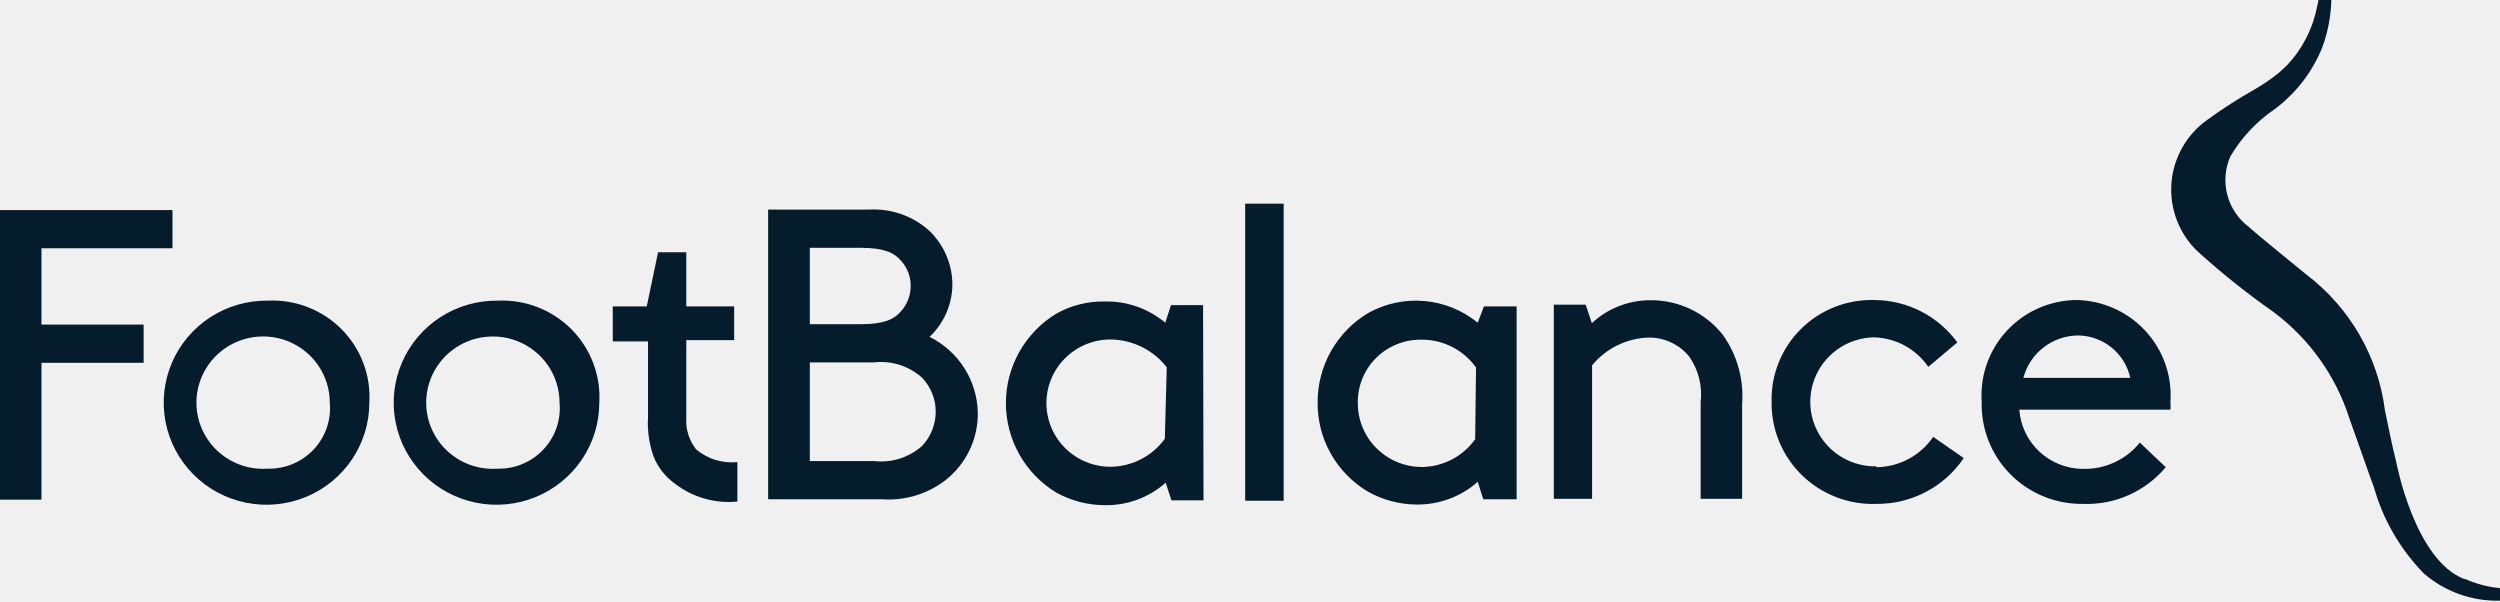
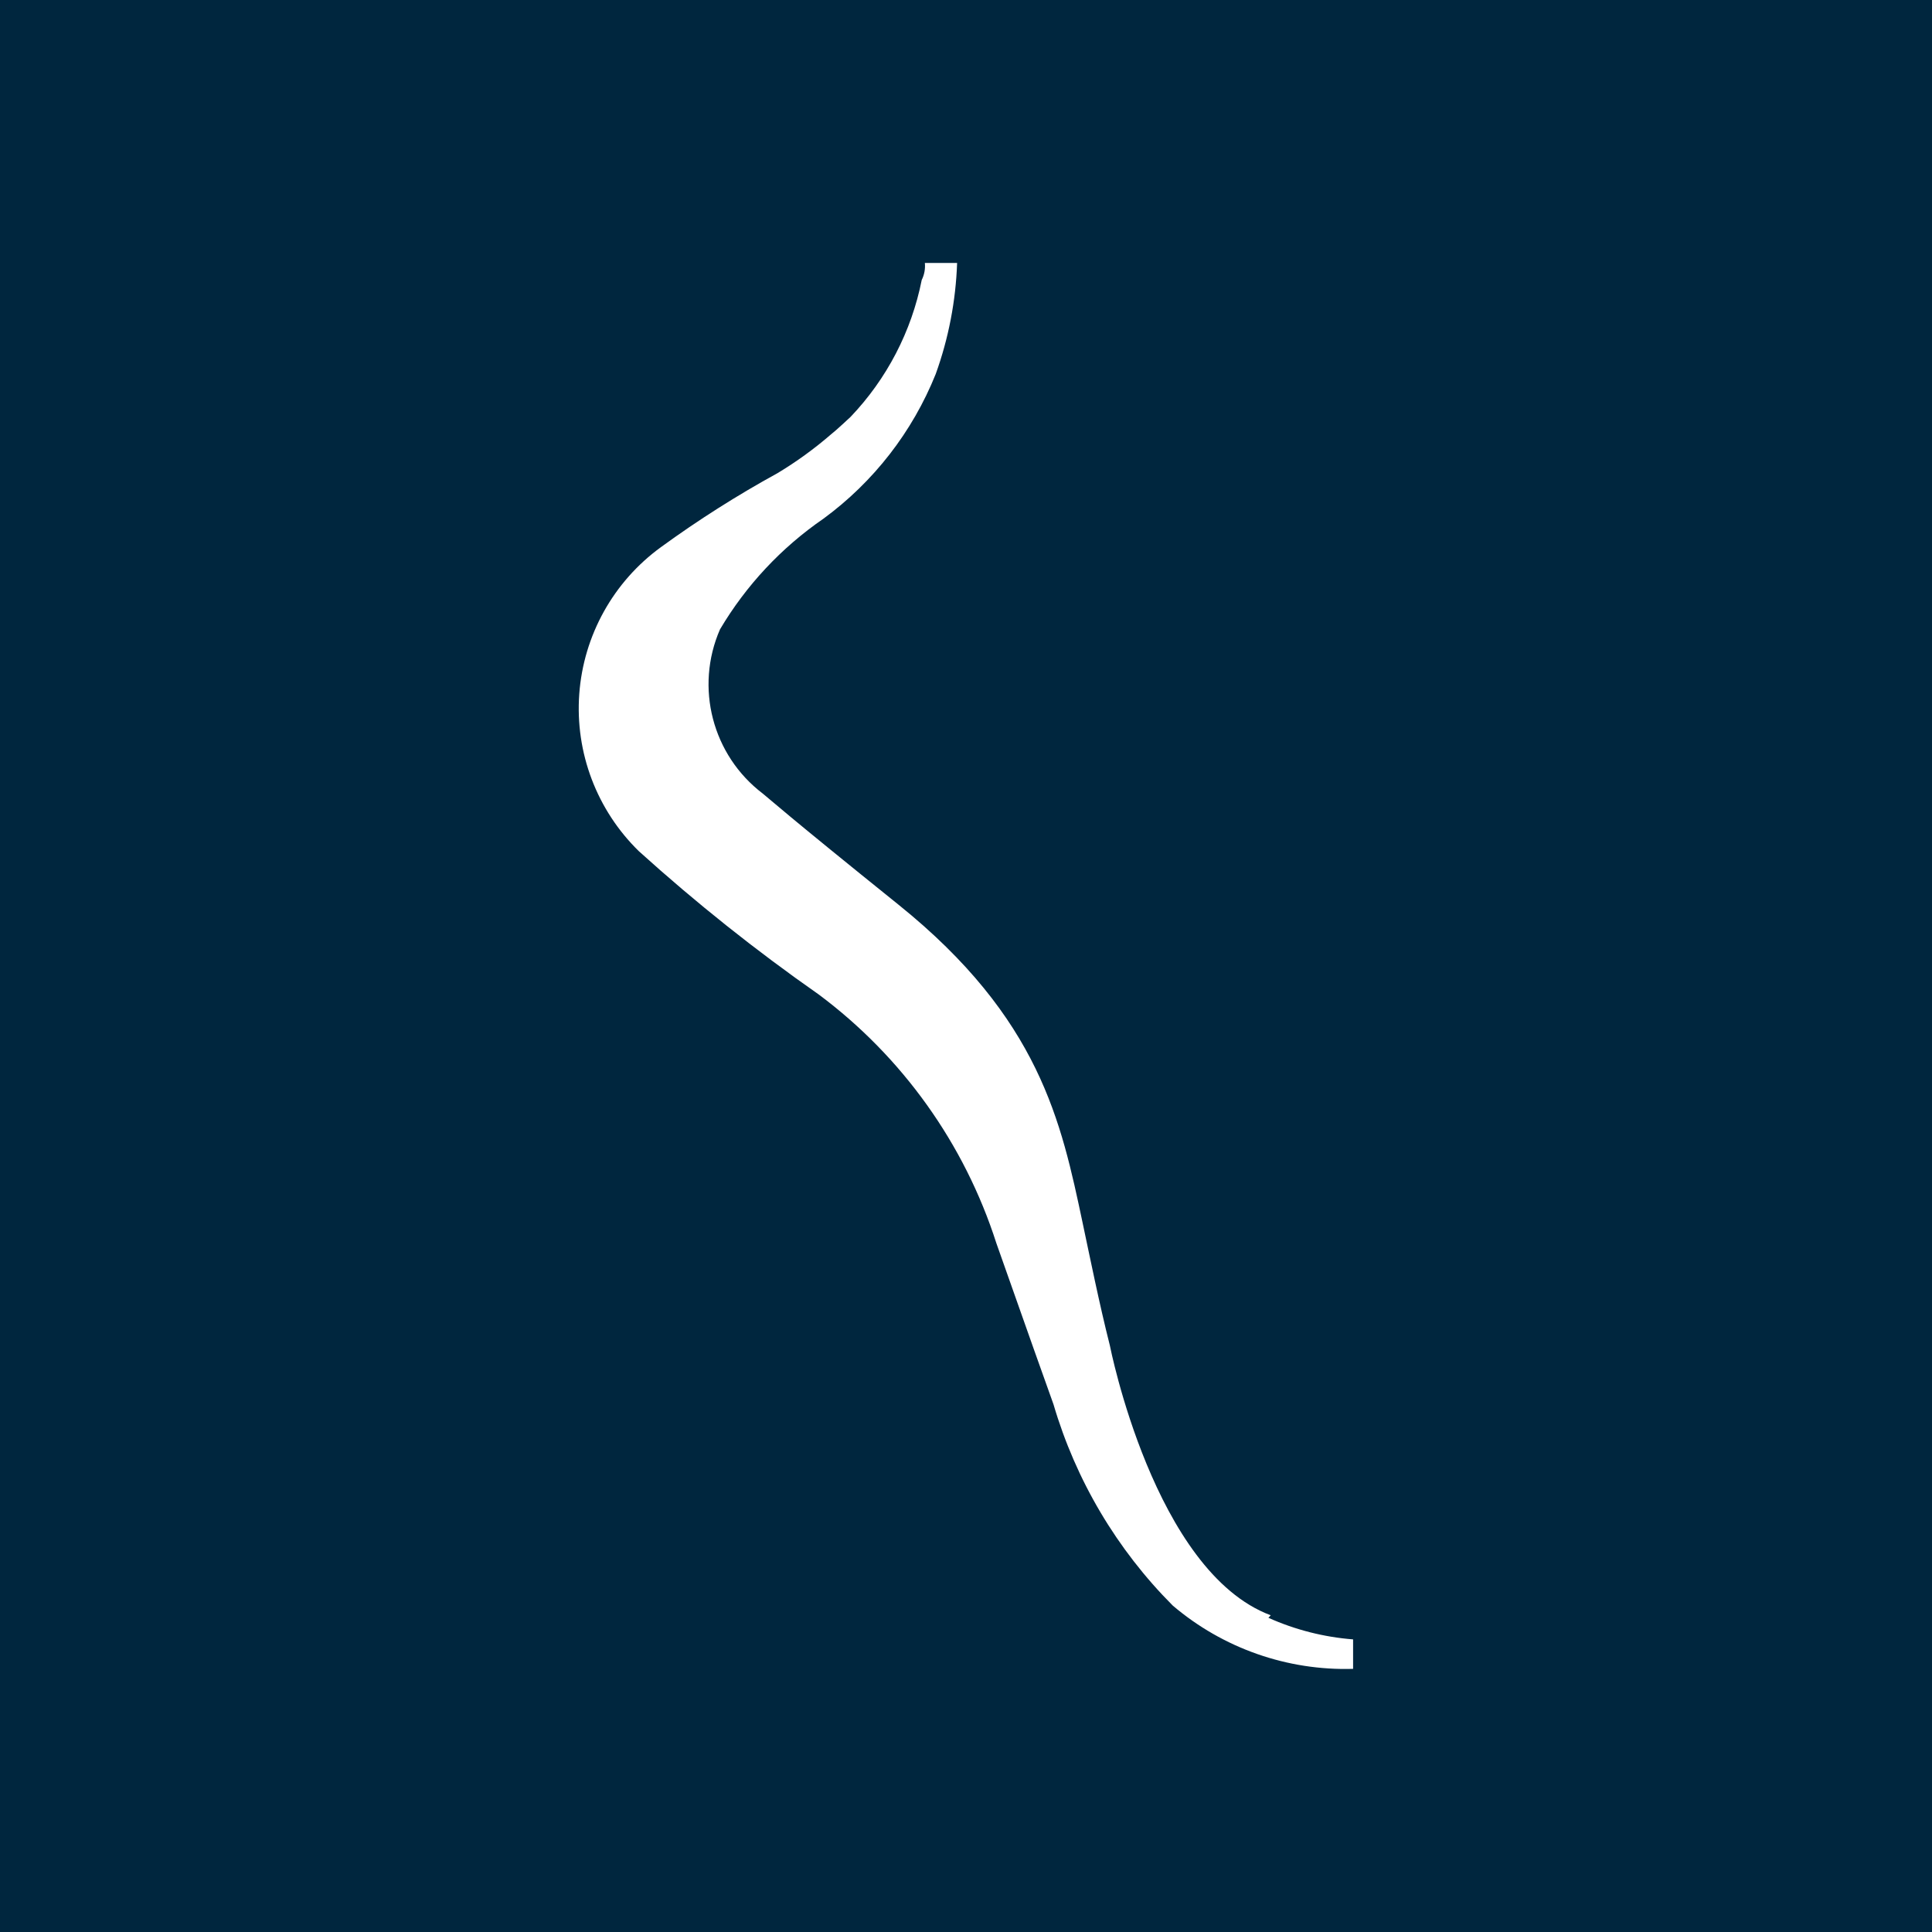
- <svg xmlns="http://www.w3.org/2000/svg" width="266" height="64" viewBox="0 0 266 64" fill="none">
-   <path d="M136.582 21.672H132.488V53.277H136.582V21.672ZM4.412 26.413H18.352V22.349H0V53.164H4.412V38.603H15.282V34.54H4.412V26.413ZM156.958 46.73C156.317 47.633 155.469 48.372 154.485 48.886C153.501 49.4 152.407 49.675 151.295 49.688C149.486 49.688 147.75 48.974 146.471 47.704C145.192 46.434 144.473 44.711 144.473 42.915C144.451 42.033 144.608 41.156 144.934 40.335C145.259 39.514 145.746 38.766 146.367 38.135C146.988 37.504 147.73 37.003 148.549 36.661C149.368 36.319 150.247 36.142 151.136 36.142C152.29 36.117 153.433 36.374 154.464 36.889C155.495 37.405 156.382 38.164 157.048 39.1L156.958 46.73ZM157.23 34.337C155.621 33.018 153.648 32.214 151.571 32.029C149.493 31.843 147.407 32.286 145.587 33.298C143.933 34.285 142.567 35.683 141.622 37.353C140.677 39.023 140.186 40.909 140.197 42.825C140.178 44.731 140.661 46.608 141.598 48.272C142.536 49.935 143.895 51.326 145.542 52.306C147.137 53.204 148.938 53.678 150.772 53.683C153.152 53.699 155.453 52.838 157.23 51.268L157.822 53.119H161.369V32.598H157.89L157.23 34.337ZM28.494 49.868C27.073 49.968 25.654 49.64 24.423 48.929C23.192 48.217 22.205 47.153 21.591 45.877C20.977 44.601 20.765 43.17 20.981 41.772C21.198 40.374 21.833 39.073 22.805 38.039C23.777 37.004 25.04 36.284 26.429 35.972C27.819 35.66 29.271 35.771 30.597 36.29C31.922 36.809 33.06 37.712 33.861 38.881C34.662 40.051 35.09 41.433 35.089 42.847C35.173 43.75 35.063 44.66 34.768 45.517C34.472 46.375 33.998 47.161 33.375 47.824C32.753 48.486 31.996 49.011 31.155 49.363C30.314 49.716 29.407 49.888 28.494 49.868ZM28.494 31.989C26.325 31.962 24.197 32.576 22.381 33.752C20.564 34.929 19.141 36.616 18.292 38.597C17.443 40.579 17.207 42.766 17.613 44.881C18.02 46.997 19.051 48.944 20.575 50.476C22.099 52.008 24.048 53.056 26.173 53.486C28.299 53.916 30.505 53.709 32.512 52.892C34.518 52.074 36.235 50.682 37.443 48.894C38.651 47.105 39.296 45.001 39.296 42.847C39.384 41.41 39.166 39.971 38.656 38.623C38.146 37.275 37.356 36.049 36.337 35.024C35.318 34 34.093 33.2 32.741 32.677C31.39 32.154 29.943 31.919 28.494 31.989ZM262.248 61.63C256.949 59.643 254.993 49.304 254.993 49.304C254.516 47.43 254.084 45.218 253.765 43.705C253.409 40.859 252.486 38.111 251.049 35.623C249.612 33.135 247.691 30.955 245.397 29.212C240.235 25.013 239.643 24.471 239.257 24.133C238.139 23.282 237.339 22.084 236.984 20.73C236.63 19.377 236.742 17.944 237.301 16.66C238.476 14.657 240.083 12.938 242.008 11.626C244.289 9.931 246.053 7.641 247.102 5.012C247.694 3.388 248.017 1.681 248.057 -0.045H246.693C246.655 0.214 246.602 0.47 246.534 0.722C246.08 3.07 244.96 5.24 243.305 6.976C243.305 6.976 242.645 7.608 242.418 7.788C241.65 8.405 240.837 8.964 239.984 9.459C238.176 10.477 236.429 11.6 234.754 12.823C233.684 13.607 232.798 14.612 232.156 15.769C231.515 16.926 231.133 18.207 231.038 19.524C230.943 20.842 231.136 22.164 231.605 23.399C232.074 24.635 232.807 25.756 233.753 26.684C236.335 29.026 239.061 31.204 241.917 33.208C245.717 36.049 248.53 39.994 249.968 44.495C251.764 49.507 251.946 50.139 252.583 51.832C253.554 55.289 255.383 58.448 257.904 61.02C260.147 62.964 263.047 63.995 266.023 63.91V62.578C264.717 62.46 263.441 62.124 262.248 61.584V61.63ZM215.288 40.206C215.625 38.915 216.384 37.772 217.445 36.955C218.507 36.138 219.812 35.693 221.155 35.691C222.45 35.718 223.699 36.179 224.697 36.999C225.696 37.818 226.387 38.948 226.658 40.206H215.288ZM221.019 31.921C219.62 31.924 218.237 32.212 216.955 32.767C215.674 33.322 214.52 34.133 213.567 35.149C212.614 36.165 211.882 37.365 211.415 38.673C210.948 39.982 210.757 41.372 210.853 42.757C210.813 44.18 211.064 45.597 211.589 46.922C212.115 48.247 212.905 49.453 213.911 50.467C214.918 51.481 216.121 52.283 217.448 52.824C218.775 53.365 220.198 53.634 221.633 53.615C223.303 53.677 224.965 53.357 226.491 52.679C228.017 52.002 229.365 50.986 230.433 49.71L227.682 47.091C226.964 47.983 226.049 48.7 225.008 49.185C223.967 49.67 222.828 49.912 221.678 49.891C219.948 49.895 218.282 49.247 217.015 48.078C215.749 46.908 214.977 45.305 214.856 43.592H230.934C230.961 43.307 230.961 43.02 230.934 42.734C231.026 41.361 230.836 39.983 230.375 38.684C229.913 37.386 229.19 36.194 228.25 35.182C227.309 34.171 226.171 33.359 224.904 32.799C223.637 32.238 222.269 31.939 220.882 31.921H221.019ZM169.397 38.874C170.131 37.977 171.051 37.249 172.095 36.739C173.139 36.228 174.282 35.948 175.446 35.917C176.27 35.913 177.085 36.093 177.829 36.445C178.573 36.797 179.227 37.311 179.744 37.949C180.721 39.361 181.149 41.078 180.949 42.78V53.074H185.361V43.005C185.565 40.373 184.832 37.753 183.291 35.601C182.379 34.457 181.218 33.534 179.895 32.9C178.571 32.267 177.12 31.94 175.65 31.944C173.321 31.928 171.074 32.801 169.374 34.382L168.715 32.418H165.326V53.074H169.397V38.874ZM199.665 49.62C198.757 49.638 197.855 49.478 197.009 49.149C196.163 48.821 195.391 48.33 194.736 47.705C194.082 47.081 193.558 46.334 193.194 45.508C192.83 44.683 192.633 43.794 192.615 42.892C192.597 41.991 192.758 41.095 193.089 40.256C193.42 39.416 193.914 38.65 194.544 38C195.173 37.35 195.925 36.83 196.757 36.468C197.589 36.107 198.484 35.912 199.392 35.894C200.537 35.924 201.658 36.225 202.662 36.77C203.667 37.316 204.526 38.091 205.168 39.032L208.261 36.436C207.247 35.041 205.915 33.905 204.373 33.12C202.832 32.335 201.125 31.924 199.392 31.921C197.95 31.887 196.516 32.144 195.178 32.677C193.839 33.209 192.624 34.007 191.605 35.02C190.586 36.034 189.785 37.242 189.252 38.572C188.718 39.902 188.462 41.326 188.499 42.757C188.477 44.208 188.752 45.649 189.308 46.991C189.864 48.334 190.689 49.55 191.734 50.566C192.778 51.581 194.02 52.376 195.383 52.9C196.747 53.424 198.204 53.668 199.665 53.615C201.497 53.628 203.304 53.189 204.923 52.338C206.542 51.487 207.924 50.251 208.943 48.739L205.691 46.482C205.024 47.463 204.127 48.269 203.077 48.831C202.028 49.393 200.857 49.694 199.665 49.71V49.62ZM98.104 47.453C97.414 48.065 96.601 48.524 95.719 48.8C94.837 49.076 93.906 49.163 92.987 49.055H86.165V38.558H92.987C93.908 38.453 94.84 38.544 95.722 38.824C96.604 39.104 97.416 39.568 98.104 40.183C99.04 41.156 99.562 42.45 99.559 43.795C99.562 45.154 99.041 46.462 98.104 47.453ZM86.165 26.367H91.578C94.056 26.367 95.125 26.887 95.83 27.7C96.52 28.435 96.903 29.403 96.899 30.409C96.907 31.428 96.525 32.412 95.83 33.163C95.125 33.975 94.056 34.495 91.578 34.495H86.165V26.367ZM98.9 35.849C99.656 35.134 100.26 34.277 100.678 33.327C101.096 32.377 101.319 31.354 101.333 30.318C101.336 29.217 101.108 28.127 100.666 27.117C100.224 26.107 99.576 25.198 98.764 24.449C97.004 22.922 94.706 22.151 92.373 22.304H81.731V53.119H93.783C96.233 53.308 98.665 52.584 100.606 51.087C101.686 50.234 102.556 49.149 103.151 47.913C103.746 46.677 104.05 45.323 104.039 43.953C104.013 42.268 103.523 40.621 102.621 39.192C101.719 37.764 100.44 36.607 98.923 35.849H98.9ZM78.456 49.168C77.676 49.245 76.888 49.166 76.138 48.938C75.388 48.709 74.692 48.335 74.09 47.836C73.318 46.872 72.937 45.656 73.021 44.428V36.188H78.115V32.598H73.021V26.842H70.019L68.814 32.598H65.198V36.323H68.95V44.382C68.865 45.783 69.058 47.187 69.519 48.514C69.974 49.69 70.764 50.709 71.793 51.448C73.684 52.913 76.069 53.6 78.456 53.367V49.168ZM123.938 46.685C123.278 47.597 122.411 48.341 121.408 48.859C120.404 49.377 119.292 49.653 118.162 49.665C116.352 49.665 114.617 48.951 113.338 47.681C112.058 46.411 111.339 44.689 111.339 42.892C111.339 41.096 112.058 39.374 113.338 38.103C114.617 36.833 116.352 36.12 118.162 36.12C119.319 36.133 120.458 36.405 121.494 36.917C122.53 37.43 123.435 38.168 124.142 39.077L123.938 46.685ZM128.008 32.463H124.597L123.983 34.337C122.169 32.815 119.853 32.011 117.479 32.079C115.686 32.053 113.919 32.505 112.363 33.388C110.731 34.39 109.385 35.789 108.451 37.452C107.517 39.115 107.027 40.988 107.027 42.892C107.027 44.797 107.517 46.669 108.451 48.333C109.385 49.996 110.731 51.395 112.363 52.397C113.961 53.285 115.762 53.751 117.593 53.751C119.965 53.782 122.261 52.928 124.029 51.358L124.643 53.232H128.054L128.008 32.463ZM52.963 49.868C51.542 49.972 50.121 49.649 48.887 48.94C47.653 48.231 46.663 47.17 46.045 45.894C45.428 44.618 45.212 43.188 45.425 41.788C45.639 40.389 46.272 39.086 47.243 38.049C48.214 37.012 49.476 36.29 50.866 35.976C52.257 35.662 53.71 35.771 55.037 36.289C56.364 36.807 57.502 37.709 58.305 38.879C59.107 40.049 59.536 41.432 59.536 42.847C59.619 43.748 59.51 44.656 59.216 45.512C58.922 46.368 58.449 47.153 57.829 47.815C57.209 48.477 56.455 49.003 55.617 49.356C54.779 49.71 53.874 49.885 52.963 49.868ZM52.963 31.989C50.794 31.962 48.666 32.576 46.85 33.752C45.033 34.929 43.61 36.616 42.761 38.597C41.912 40.579 41.676 42.766 42.083 44.881C42.489 46.997 43.52 48.944 45.044 50.476C46.568 52.008 48.517 53.056 50.642 53.486C52.768 53.916 54.974 53.709 56.981 52.892C58.987 52.074 60.704 50.682 61.912 48.894C63.12 47.105 63.765 45.001 63.765 42.847C63.85 41.411 63.629 39.973 63.118 38.627C62.607 37.281 61.816 36.056 60.798 35.032C59.78 34.008 58.556 33.209 57.206 32.684C55.857 32.16 54.411 31.923 52.963 31.989Z" fill="#041C2C" />
+ <svg xmlns="http://www.w3.org/2000/svg" viewBox="0 0 320.55 320.55">
+   <defs>
+     <style>.cls-1{fill:#00263e;}.cls-2{fill:#fff;}</style>
+   </defs>
+   <g id="Layer_2" data-name="Layer 2">
+     <g id="Layer_1-2" data-name="Layer 1">
+       <rect class="cls-1" width="320.55" height="320.55" />
+       <path class="cls-2" d="M210.83,268c-19.34-7.23-26.69-44.78-26.69-44.78-1.74-6.85-3.35-14.85-4.52-20.35-3.54-16.7-7.09-33.9-30.56-52.78-19-15.29-21-17.21-22.5-18.42a22.78,22.78,0,0,1-7.1-27.25,58.45,58.45,0,0,1,17.16-18.36,55.36,55.36,0,0,0,18.63-24,60.48,60.48,0,0,0,3.55-18.43h-5.35a5.22,5.22,0,0,1-.52,2.82,45.87,45.87,0,0,1-11.8,22.71s-2.45,2.3-3.29,2.94a63.85,63.85,0,0,1-8.83,6.4,179.5,179.5,0,0,0-19.35,12.28A33.09,33.09,0,0,0,106,141.23,306.19,306.19,0,0,0,135.84,165a83.16,83.16,0,0,1,29.47,41.26c6.45,18.23,7.22,20.47,9.48,26.74a78.76,78.76,0,0,0,19.79,33.39,44.15,44.15,0,0,0,29.92,10.5V272a42.49,42.49,0,0,1-14.05-3.58" />
+     </g>
+   </g>
</svg>
